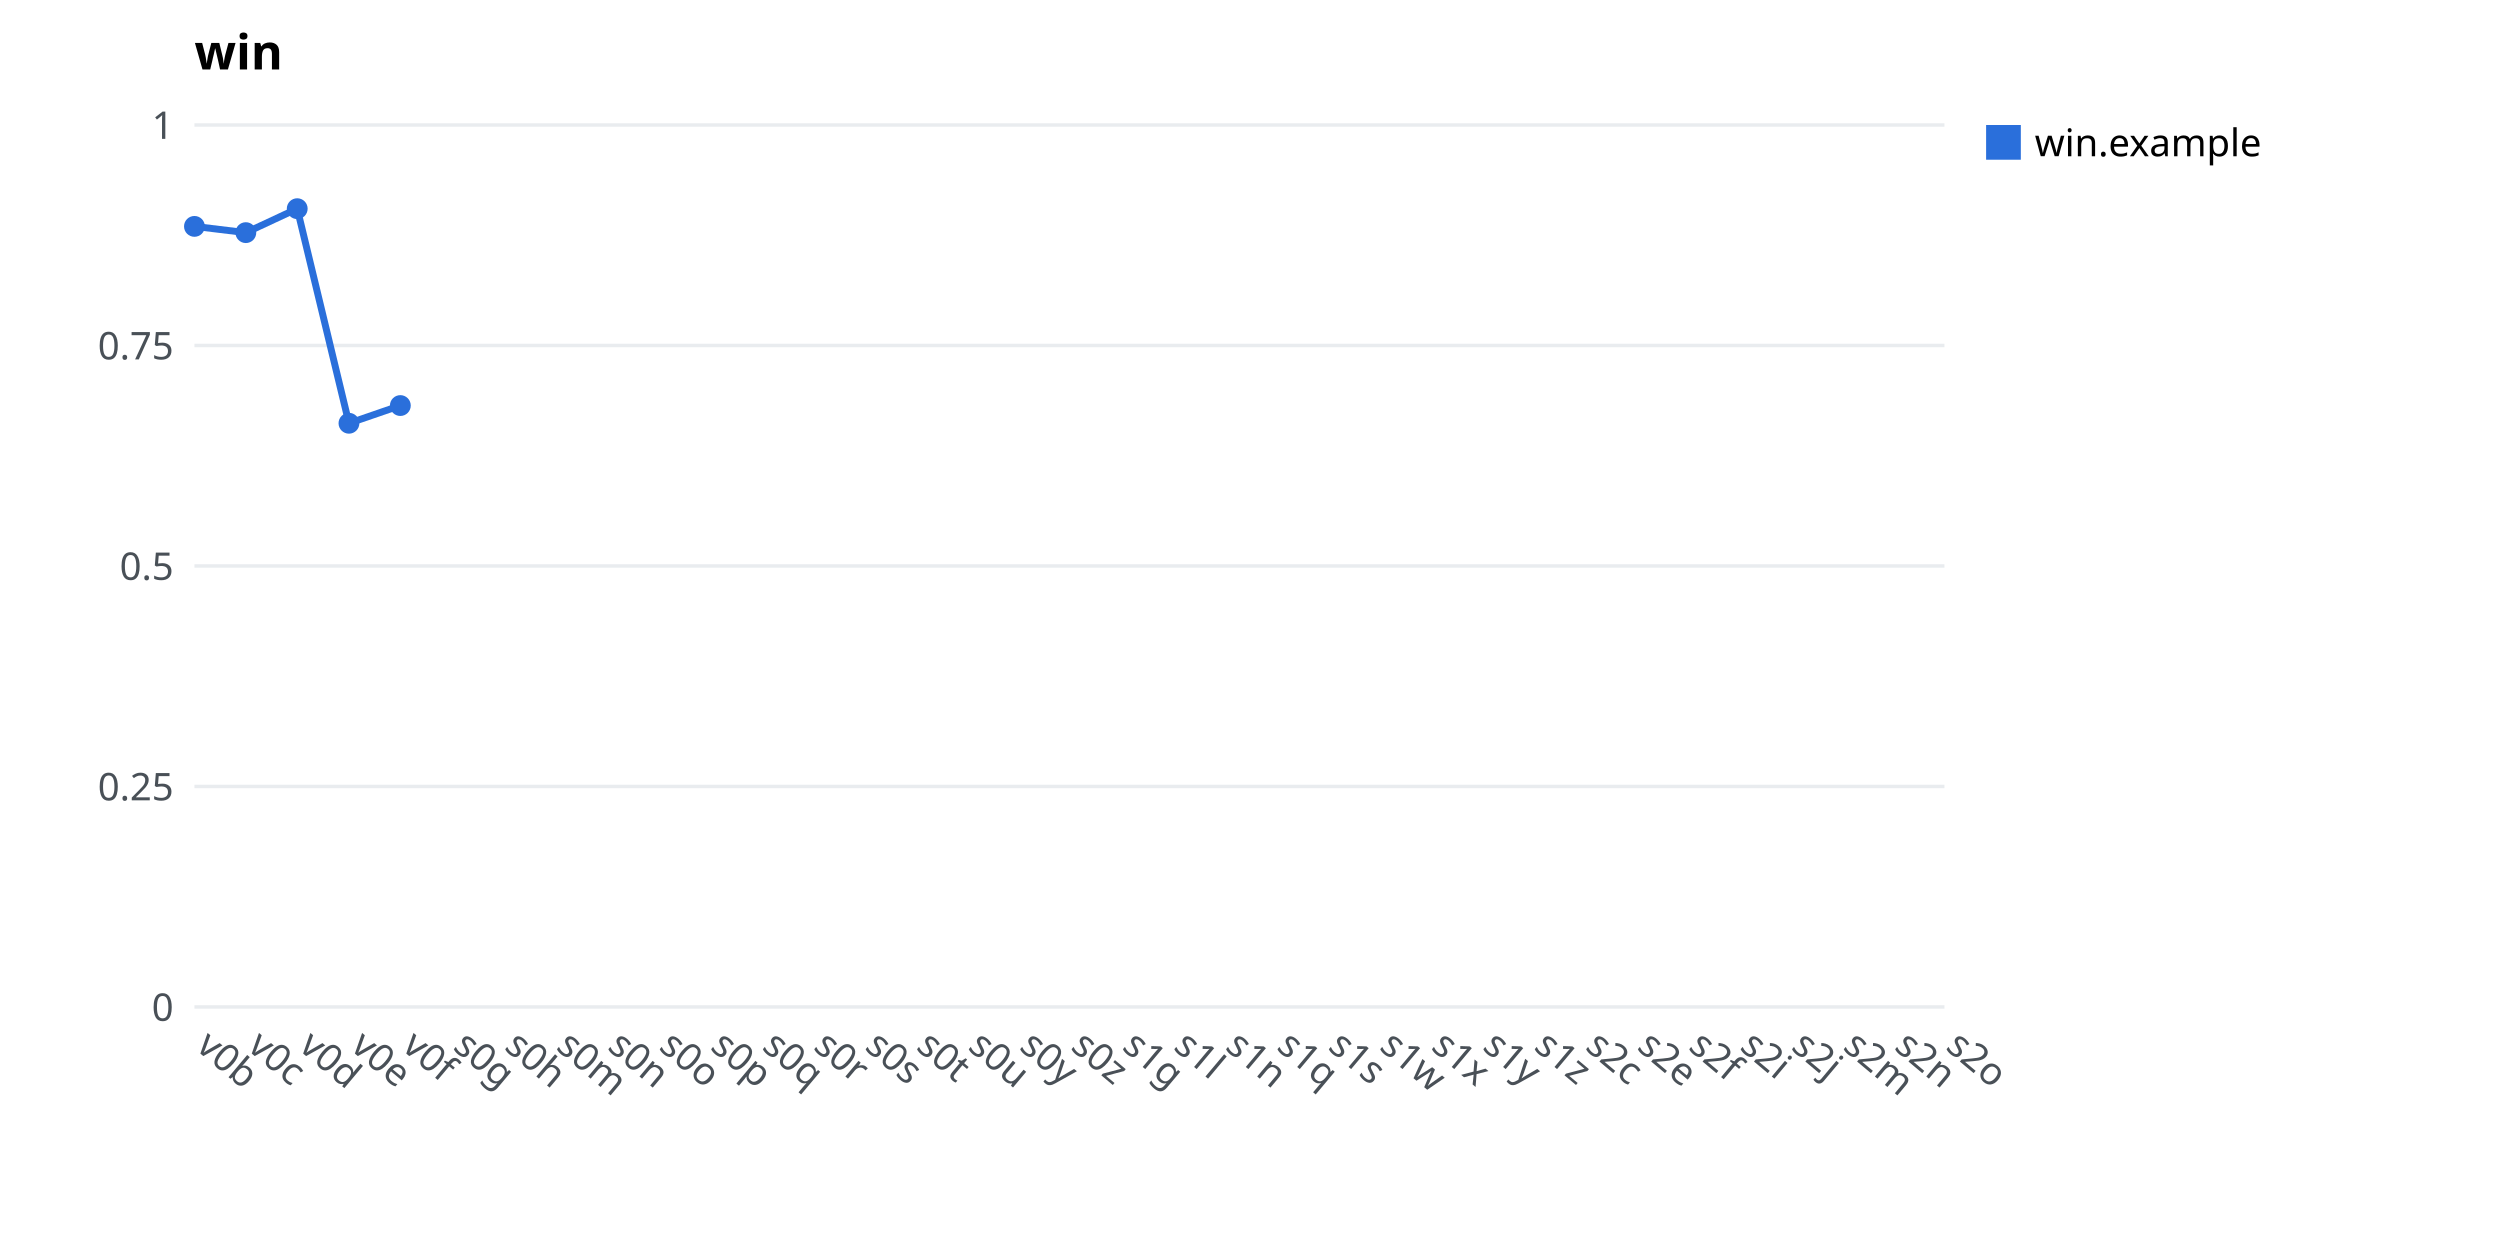
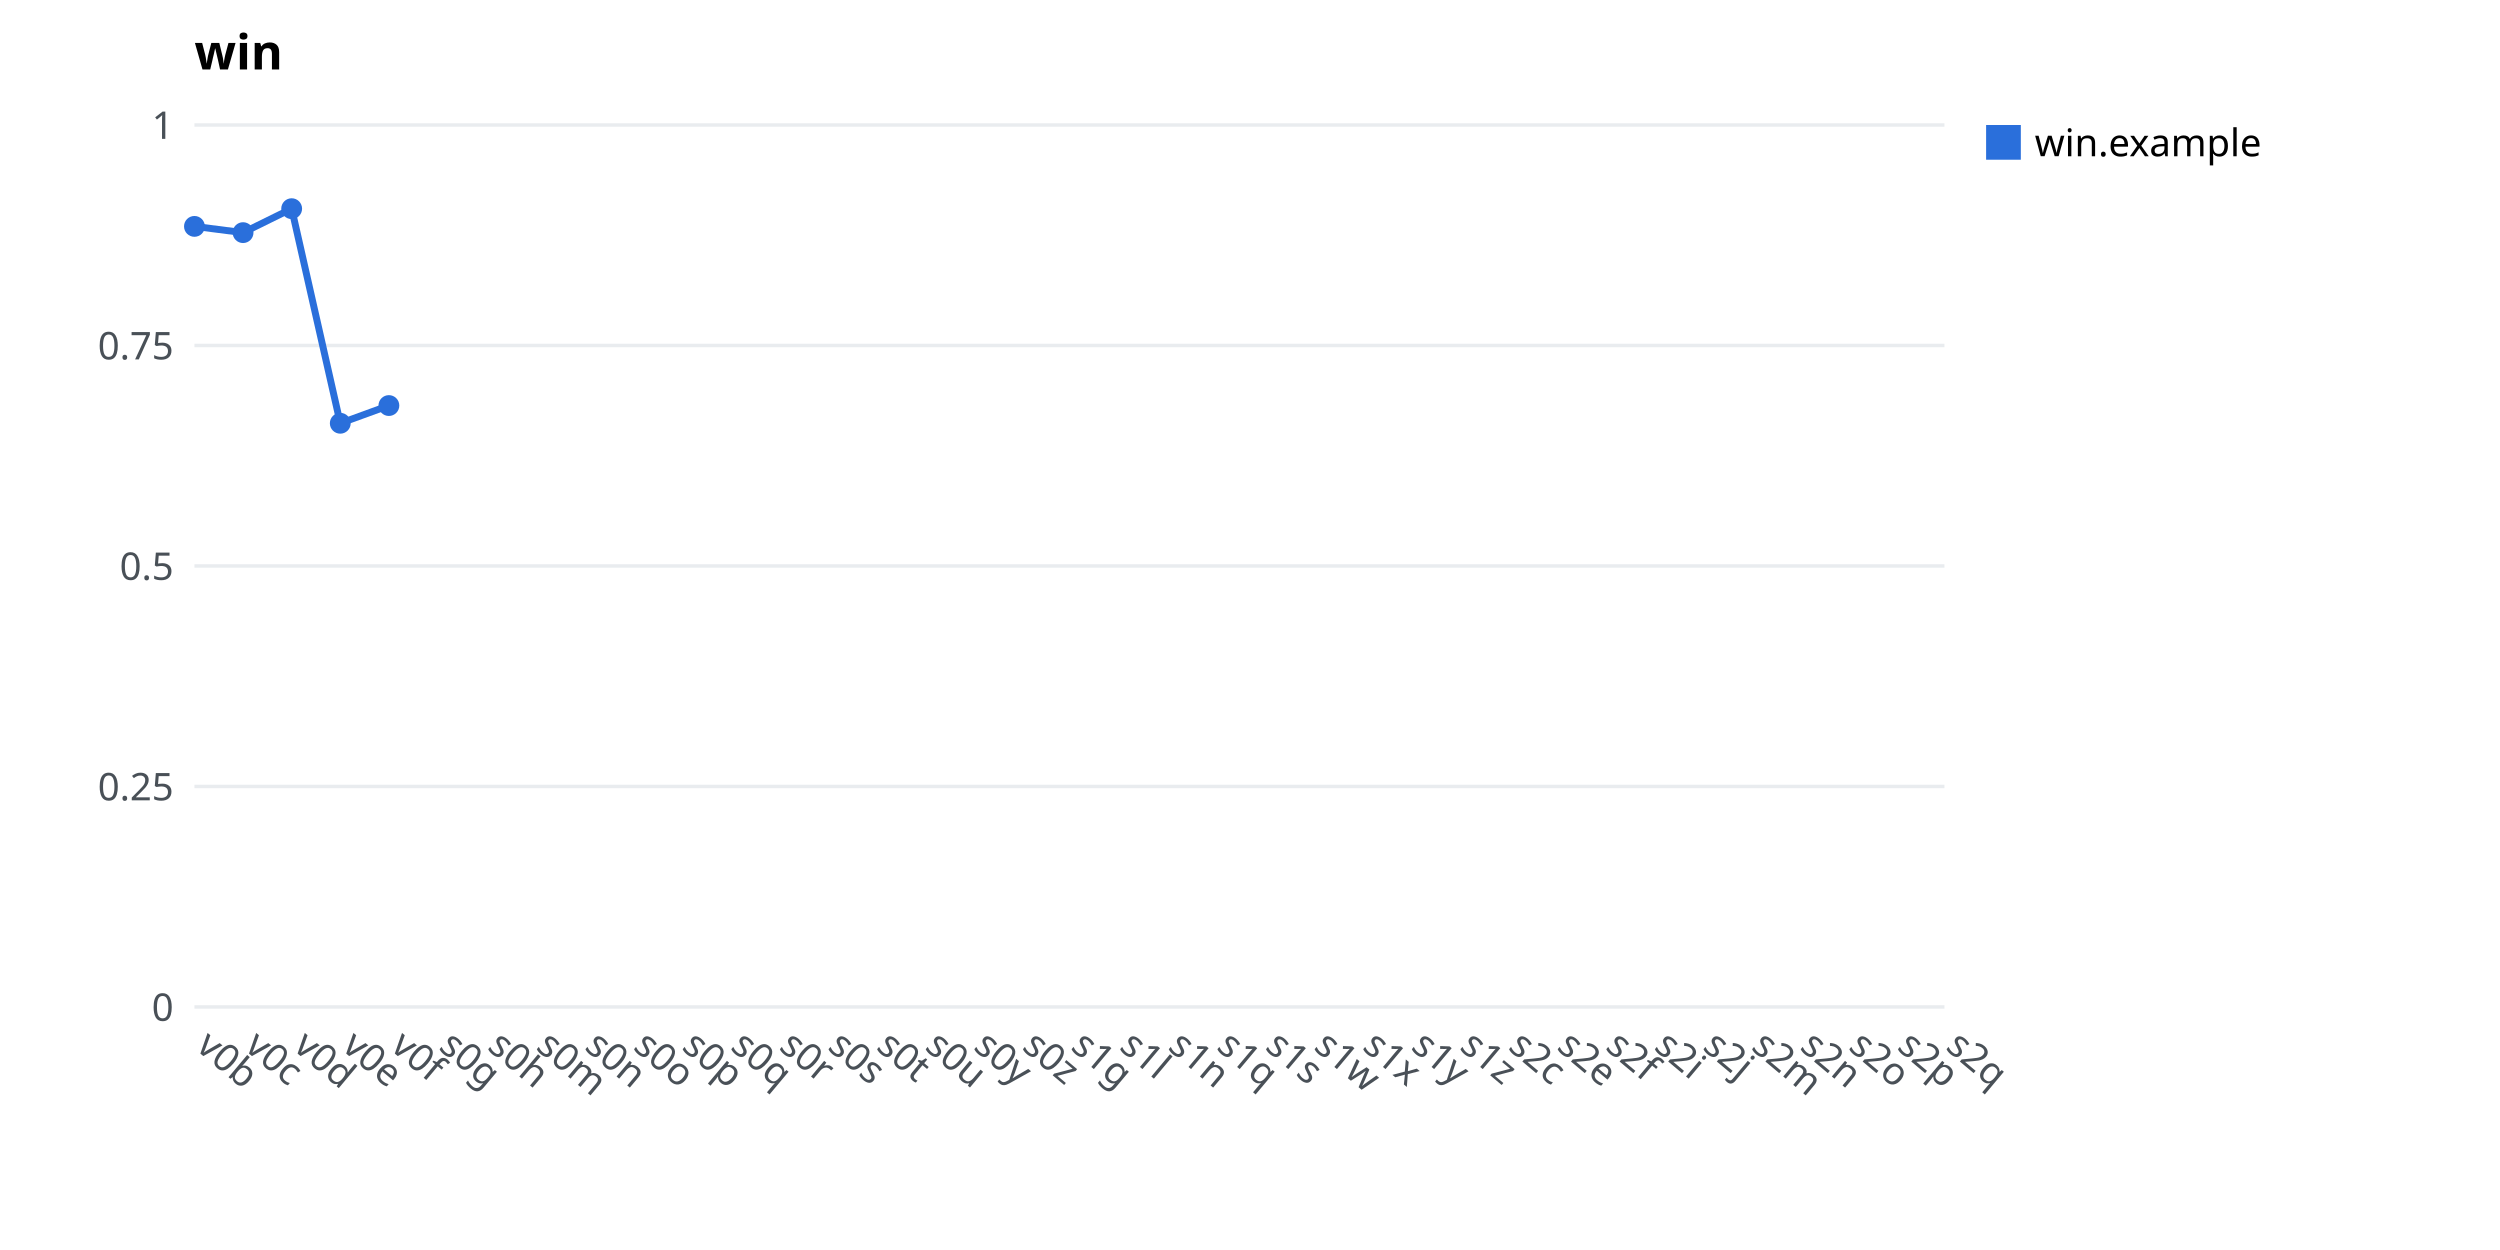
<svg xmlns="http://www.w3.org/2000/svg" width="720" height="360" font-family="sans-serif" font-size="11">
  <rect width="720" height="360" fill="white" />
  <text x="56" y="20" font-size="14" font-weight="bold">win</text>
  <line x1="56" x2="560" y1="290.0" y2="290.0" stroke="#e9ecef" />
  <text x="50" y="294.0" text-anchor="end" fill="#495057">0</text>
  <line x1="56" x2="560" y1="226.5" y2="226.5" stroke="#e9ecef" />
  <text x="50" y="230.5" text-anchor="end" fill="#495057">0.25</text>
  <line x1="56" x2="560" y1="163.0" y2="163.0" stroke="#e9ecef" />
  <text x="50" y="167.0" text-anchor="end" fill="#495057">0.5</text>
  <line x1="56" x2="560" y1="99.5" y2="99.5" stroke="#e9ecef" />
  <text x="50" y="103.5" text-anchor="end" fill="#495057">0.75</text>
  <line x1="56" x2="560" y1="36.0" y2="36.0" stroke="#e9ecef" />
  <text x="50" y="40.0" text-anchor="end" fill="#495057">1</text>
  <text transform="translate(56.0,302) rotate(40)" fill="#495057">v0b</text>
-   <text transform="translate(70.8,302) rotate(40)" fill="#495057">v0c</text>
-   <text transform="translate(85.6,302) rotate(40)" fill="#495057">v0d</text>
-   <text transform="translate(100.5,302) rotate(40)" fill="#495057">v0e</text>
-   <text transform="translate(115.3,302) rotate(40)" fill="#495057">v0f</text>
-   <text transform="translate(130.1,302) rotate(40)" fill="#495057">s0g</text>
-   <text transform="translate(144.9,302) rotate(40)" fill="#495057">s0h</text>
-   <text transform="translate(159.8,302) rotate(40)" fill="#495057">s0m</text>
-   <text transform="translate(174.6,302) rotate(40)" fill="#495057">s0n</text>
-   <text transform="translate(189.4,302) rotate(40)" fill="#495057">s0o</text>
-   <text transform="translate(204.2,302) rotate(40)" fill="#495057">s0p</text>
-   <text transform="translate(219.1,302) rotate(40)" fill="#495057">s0q</text>
-   <text transform="translate(233.9,302) rotate(40)" fill="#495057">s0r</text>
-   <text transform="translate(248.7,302) rotate(40)" fill="#495057">s0s</text>
-   <text transform="translate(263.5,302) rotate(40)" fill="#495057">s0t</text>
-   <text transform="translate(278.4,302) rotate(40)" fill="#495057">s0u</text>
-   <text transform="translate(293.2,302) rotate(40)" fill="#495057">s0y</text>
-   <text transform="translate(308.0,302) rotate(40)" fill="#495057">s0z</text>
-   <text transform="translate(322.8,302) rotate(40)" fill="#495057">s1g</text>
-   <text transform="translate(337.6,302) rotate(40)" fill="#495057">s1l</text>
-   <text transform="translate(352.5,302) rotate(40)" fill="#495057">s1n</text>
-   <text transform="translate(367.3,302) rotate(40)" fill="#495057">s1q</text>
-   <text transform="translate(382.1,302) rotate(40)" fill="#495057">s1s</text>
-   <text transform="translate(396.9,302) rotate(40)" fill="#495057">s1w</text>
-   <text transform="translate(411.8,302) rotate(40)" fill="#495057">s1x</text>
-   <text transform="translate(426.6,302) rotate(40)" fill="#495057">s1y</text>
-   <text transform="translate(441.4,302) rotate(40)" fill="#495057">s1z</text>
-   <text transform="translate(456.2,302) rotate(40)" fill="#495057">s2c</text>
-   <text transform="translate(471.1,302) rotate(40)" fill="#495057">s2e</text>
-   <text transform="translate(485.9,302) rotate(40)" fill="#495057">s2f</text>
-   <text transform="translate(500.7,302) rotate(40)" fill="#495057">s2i</text>
-   <text transform="translate(515.5,302) rotate(40)" fill="#495057">s2j</text>
-   <text transform="translate(530.4,302) rotate(40)" fill="#495057">s2m</text>
-   <text transform="translate(545.2,302) rotate(40)" fill="#495057">s2n</text>
-   <text transform="translate(560.0,302) rotate(40)" fill="#495057">s2o</text>
-   <polyline fill="none" stroke="#2a6fdb" stroke-width="2" points="56.0,65.2 70.8,67.0 85.6,60.1 100.5,121.9 115.3,116.8" />
+   <text transform="translate(70.0,302) rotate(40)" fill="#495057">v0c</text>
+   <text transform="translate(84.0,302) rotate(40)" fill="#495057">v0d</text>
+   <text transform="translate(98.0,302) rotate(40)" fill="#495057">v0e</text>
+   <text transform="translate(112.0,302) rotate(40)" fill="#495057">v0f</text>
+   <text transform="translate(126.0,302) rotate(40)" fill="#495057">s0g</text>
+   <text transform="translate(140.0,302) rotate(40)" fill="#495057">s0h</text>
+   <text transform="translate(154.0,302) rotate(40)" fill="#495057">s0m</text>
+   <text transform="translate(168.0,302) rotate(40)" fill="#495057">s0n</text>
+   <text transform="translate(182.0,302) rotate(40)" fill="#495057">s0o</text>
+   <text transform="translate(196.0,302) rotate(40)" fill="#495057">s0p</text>
+   <text transform="translate(210.0,302) rotate(40)" fill="#495057">s0q</text>
+   <text transform="translate(224.0,302) rotate(40)" fill="#495057">s0r</text>
+   <text transform="translate(238.0,302) rotate(40)" fill="#495057">s0s</text>
+   <text transform="translate(252.0,302) rotate(40)" fill="#495057">s0t</text>
+   <text transform="translate(266.0,302) rotate(40)" fill="#495057">s0u</text>
+   <text transform="translate(280.0,302) rotate(40)" fill="#495057">s0y</text>
+   <text transform="translate(294.0,302) rotate(40)" fill="#495057">s0z</text>
+   <text transform="translate(308.0,302) rotate(40)" fill="#495057">s1g</text>
+   <text transform="translate(322.0,302) rotate(40)" fill="#495057">s1l</text>
+   <text transform="translate(336.0,302) rotate(40)" fill="#495057">s1n</text>
+   <text transform="translate(350.0,302) rotate(40)" fill="#495057">s1q</text>
+   <text transform="translate(364.0,302) rotate(40)" fill="#495057">s1s</text>
+   <text transform="translate(378.0,302) rotate(40)" fill="#495057">s1w</text>
+   <text transform="translate(392.0,302) rotate(40)" fill="#495057">s1x</text>
+   <text transform="translate(406.0,302) rotate(40)" fill="#495057">s1y</text>
+   <text transform="translate(420.0,302) rotate(40)" fill="#495057">s1z</text>
+   <text transform="translate(434.0,302) rotate(40)" fill="#495057">s2c</text>
+   <text transform="translate(448.0,302) rotate(40)" fill="#495057">s2e</text>
+   <text transform="translate(462.0,302) rotate(40)" fill="#495057">s2f</text>
+   <text transform="translate(476.0,302) rotate(40)" fill="#495057">s2i</text>
+   <text transform="translate(490.0,302) rotate(40)" fill="#495057">s2j</text>
+   <text transform="translate(504.0,302) rotate(40)" fill="#495057">s2m</text>
+   <text transform="translate(518.0,302) rotate(40)" fill="#495057">s2n</text>
+   <text transform="translate(532.0,302) rotate(40)" fill="#495057">s2o</text>
+   <text transform="translate(546.0,302) rotate(40)" fill="#495057">s2p</text>
+   <text transform="translate(560.0,302) rotate(40)" fill="#495057">s2q</text>
+   <polyline fill="none" stroke="#2a6fdb" stroke-width="2" points="56.0,65.2 70.0,67.0 84.0,60.1 98.0,121.9 112.0,116.8" />
  <circle cx="56.0" cy="65.2" r="3" fill="#2a6fdb" />
-   <circle cx="70.8" cy="67.0" r="3" fill="#2a6fdb" />
-   <circle cx="85.6" cy="60.1" r="3" fill="#2a6fdb" />
-   <circle cx="100.5" cy="121.9" r="3" fill="#2a6fdb" />
-   <circle cx="115.3" cy="116.8" r="3" fill="#2a6fdb" />
+   <circle cx="70.0" cy="67.0" r="3" fill="#2a6fdb" />
+   <circle cx="84.0" cy="60.1" r="3" fill="#2a6fdb" />
+   <circle cx="98.0" cy="121.9" r="3" fill="#2a6fdb" />
+   <circle cx="112.0" cy="116.8" r="3" fill="#2a6fdb" />
  <rect x="572" y="36" width="10" height="10" fill="#2a6fdb" />
  <text x="586" y="45">win.example</text>
</svg>
